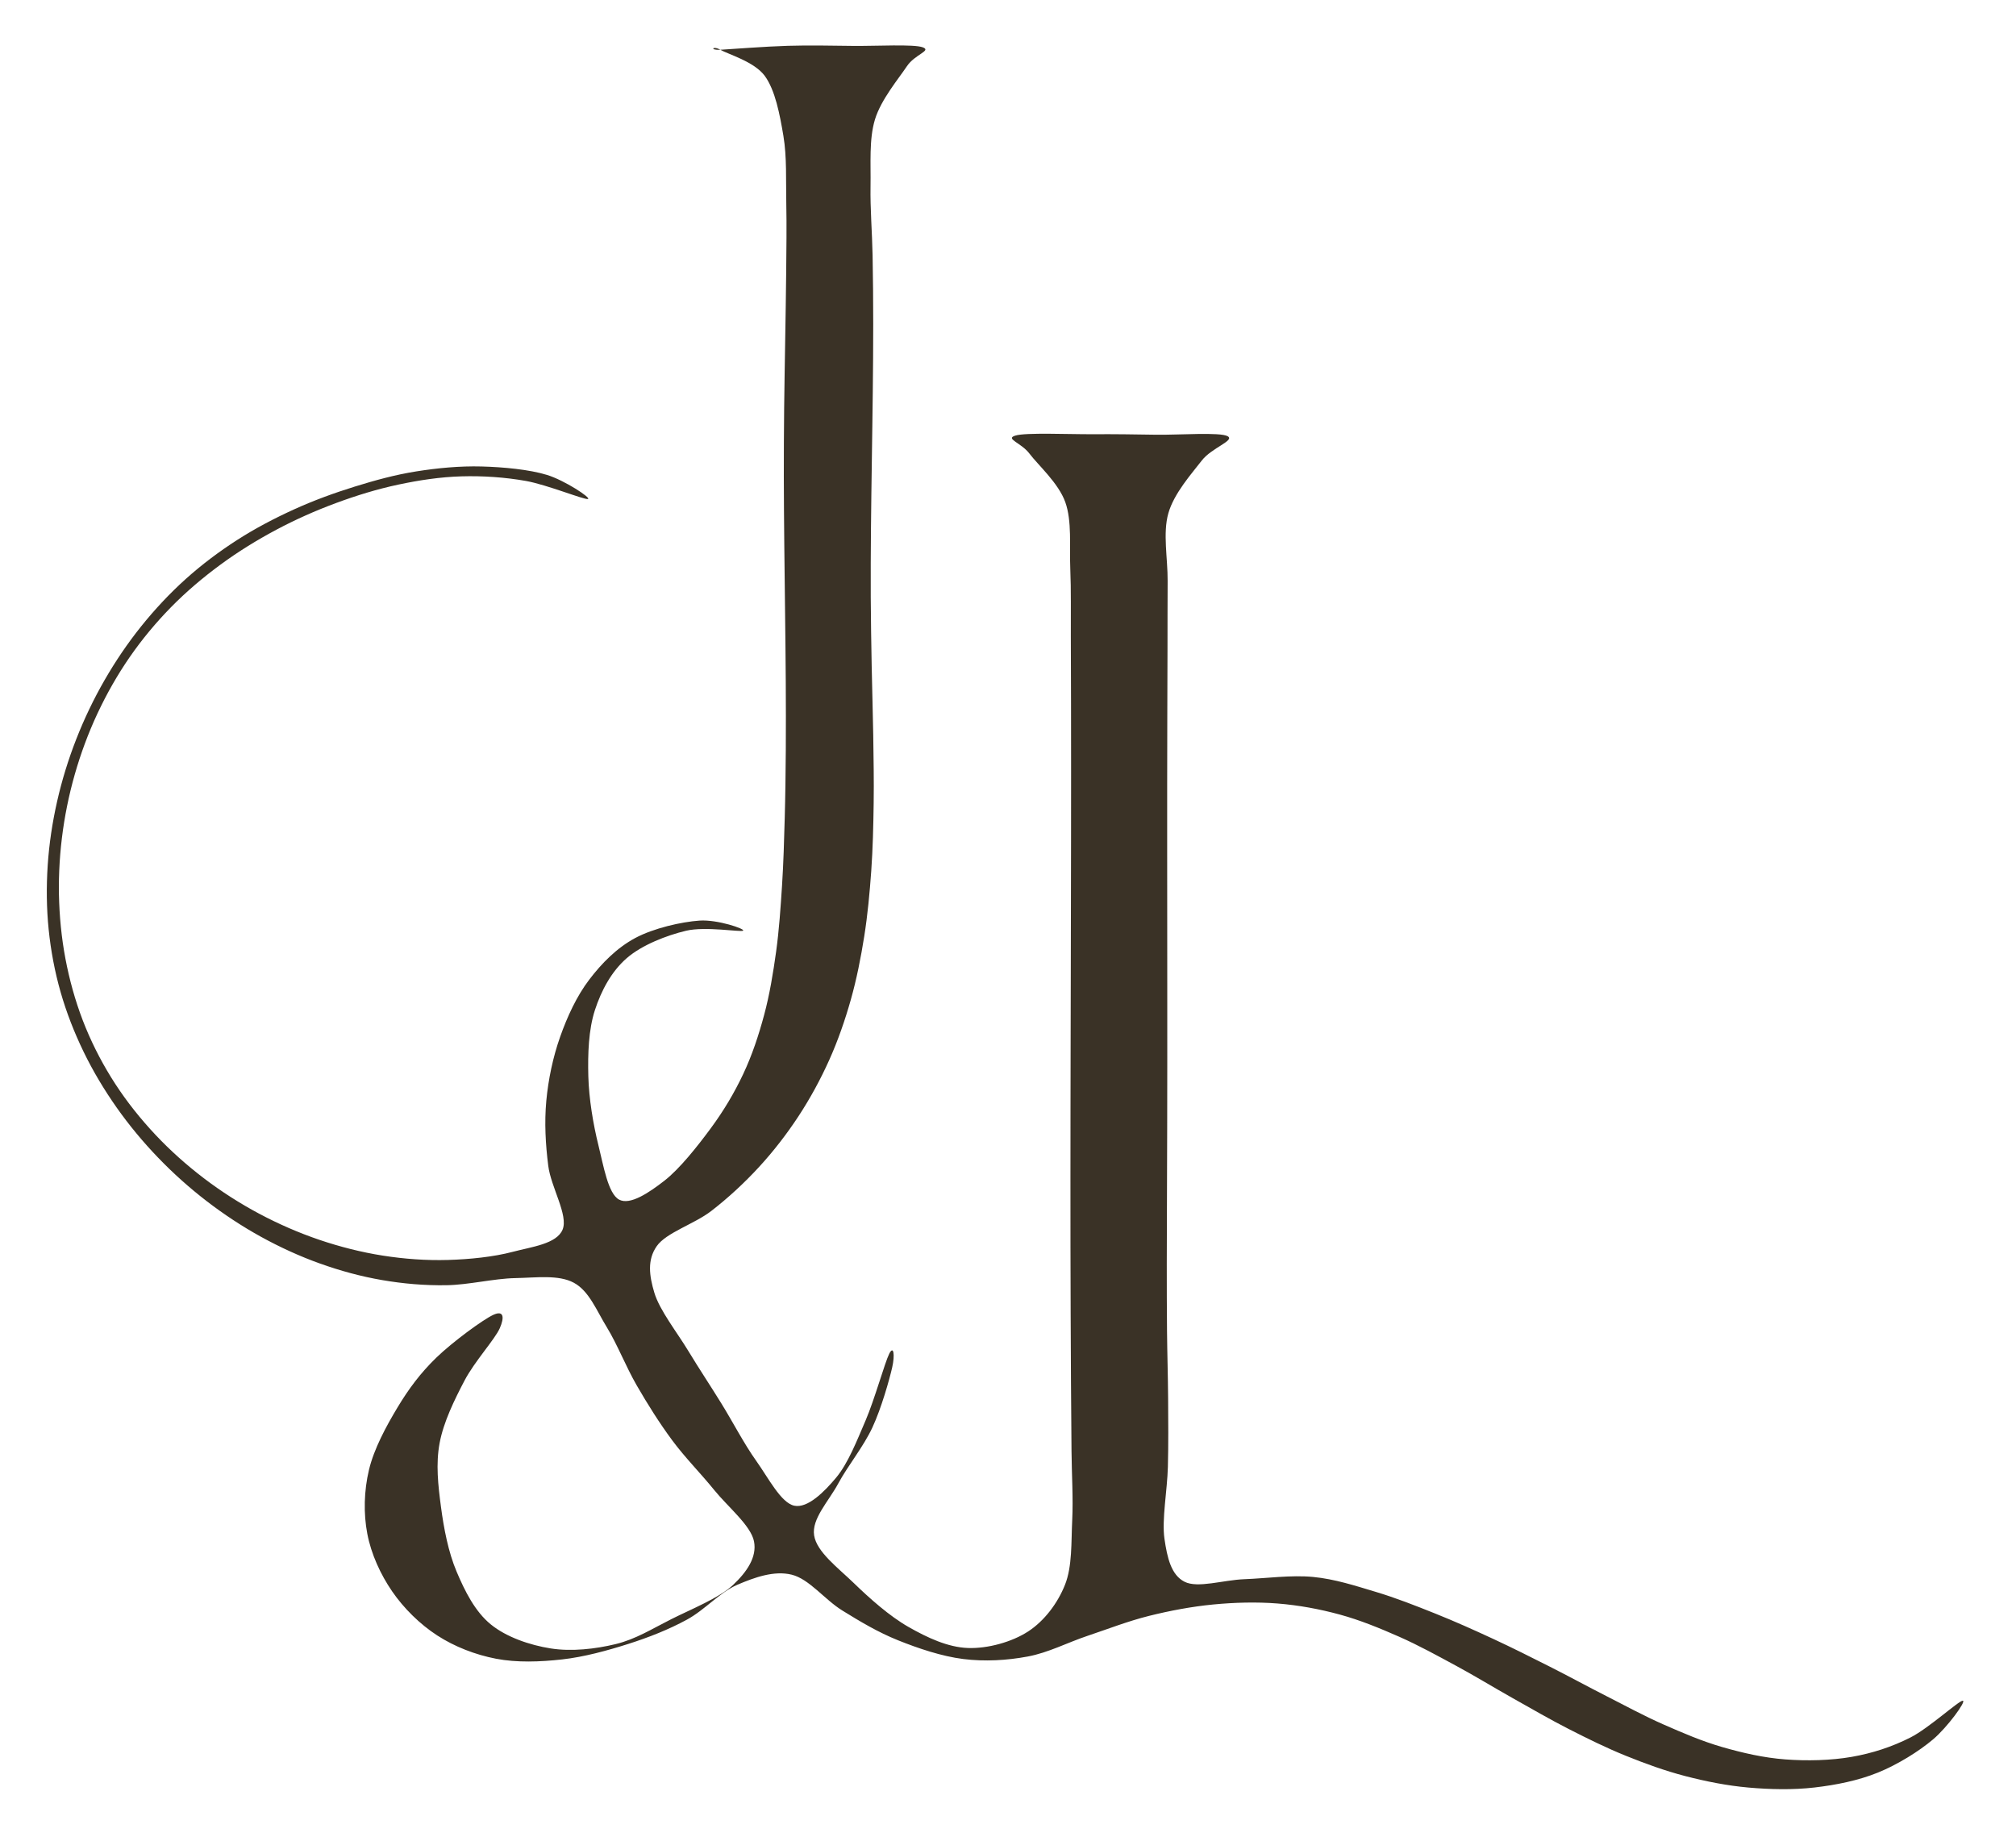
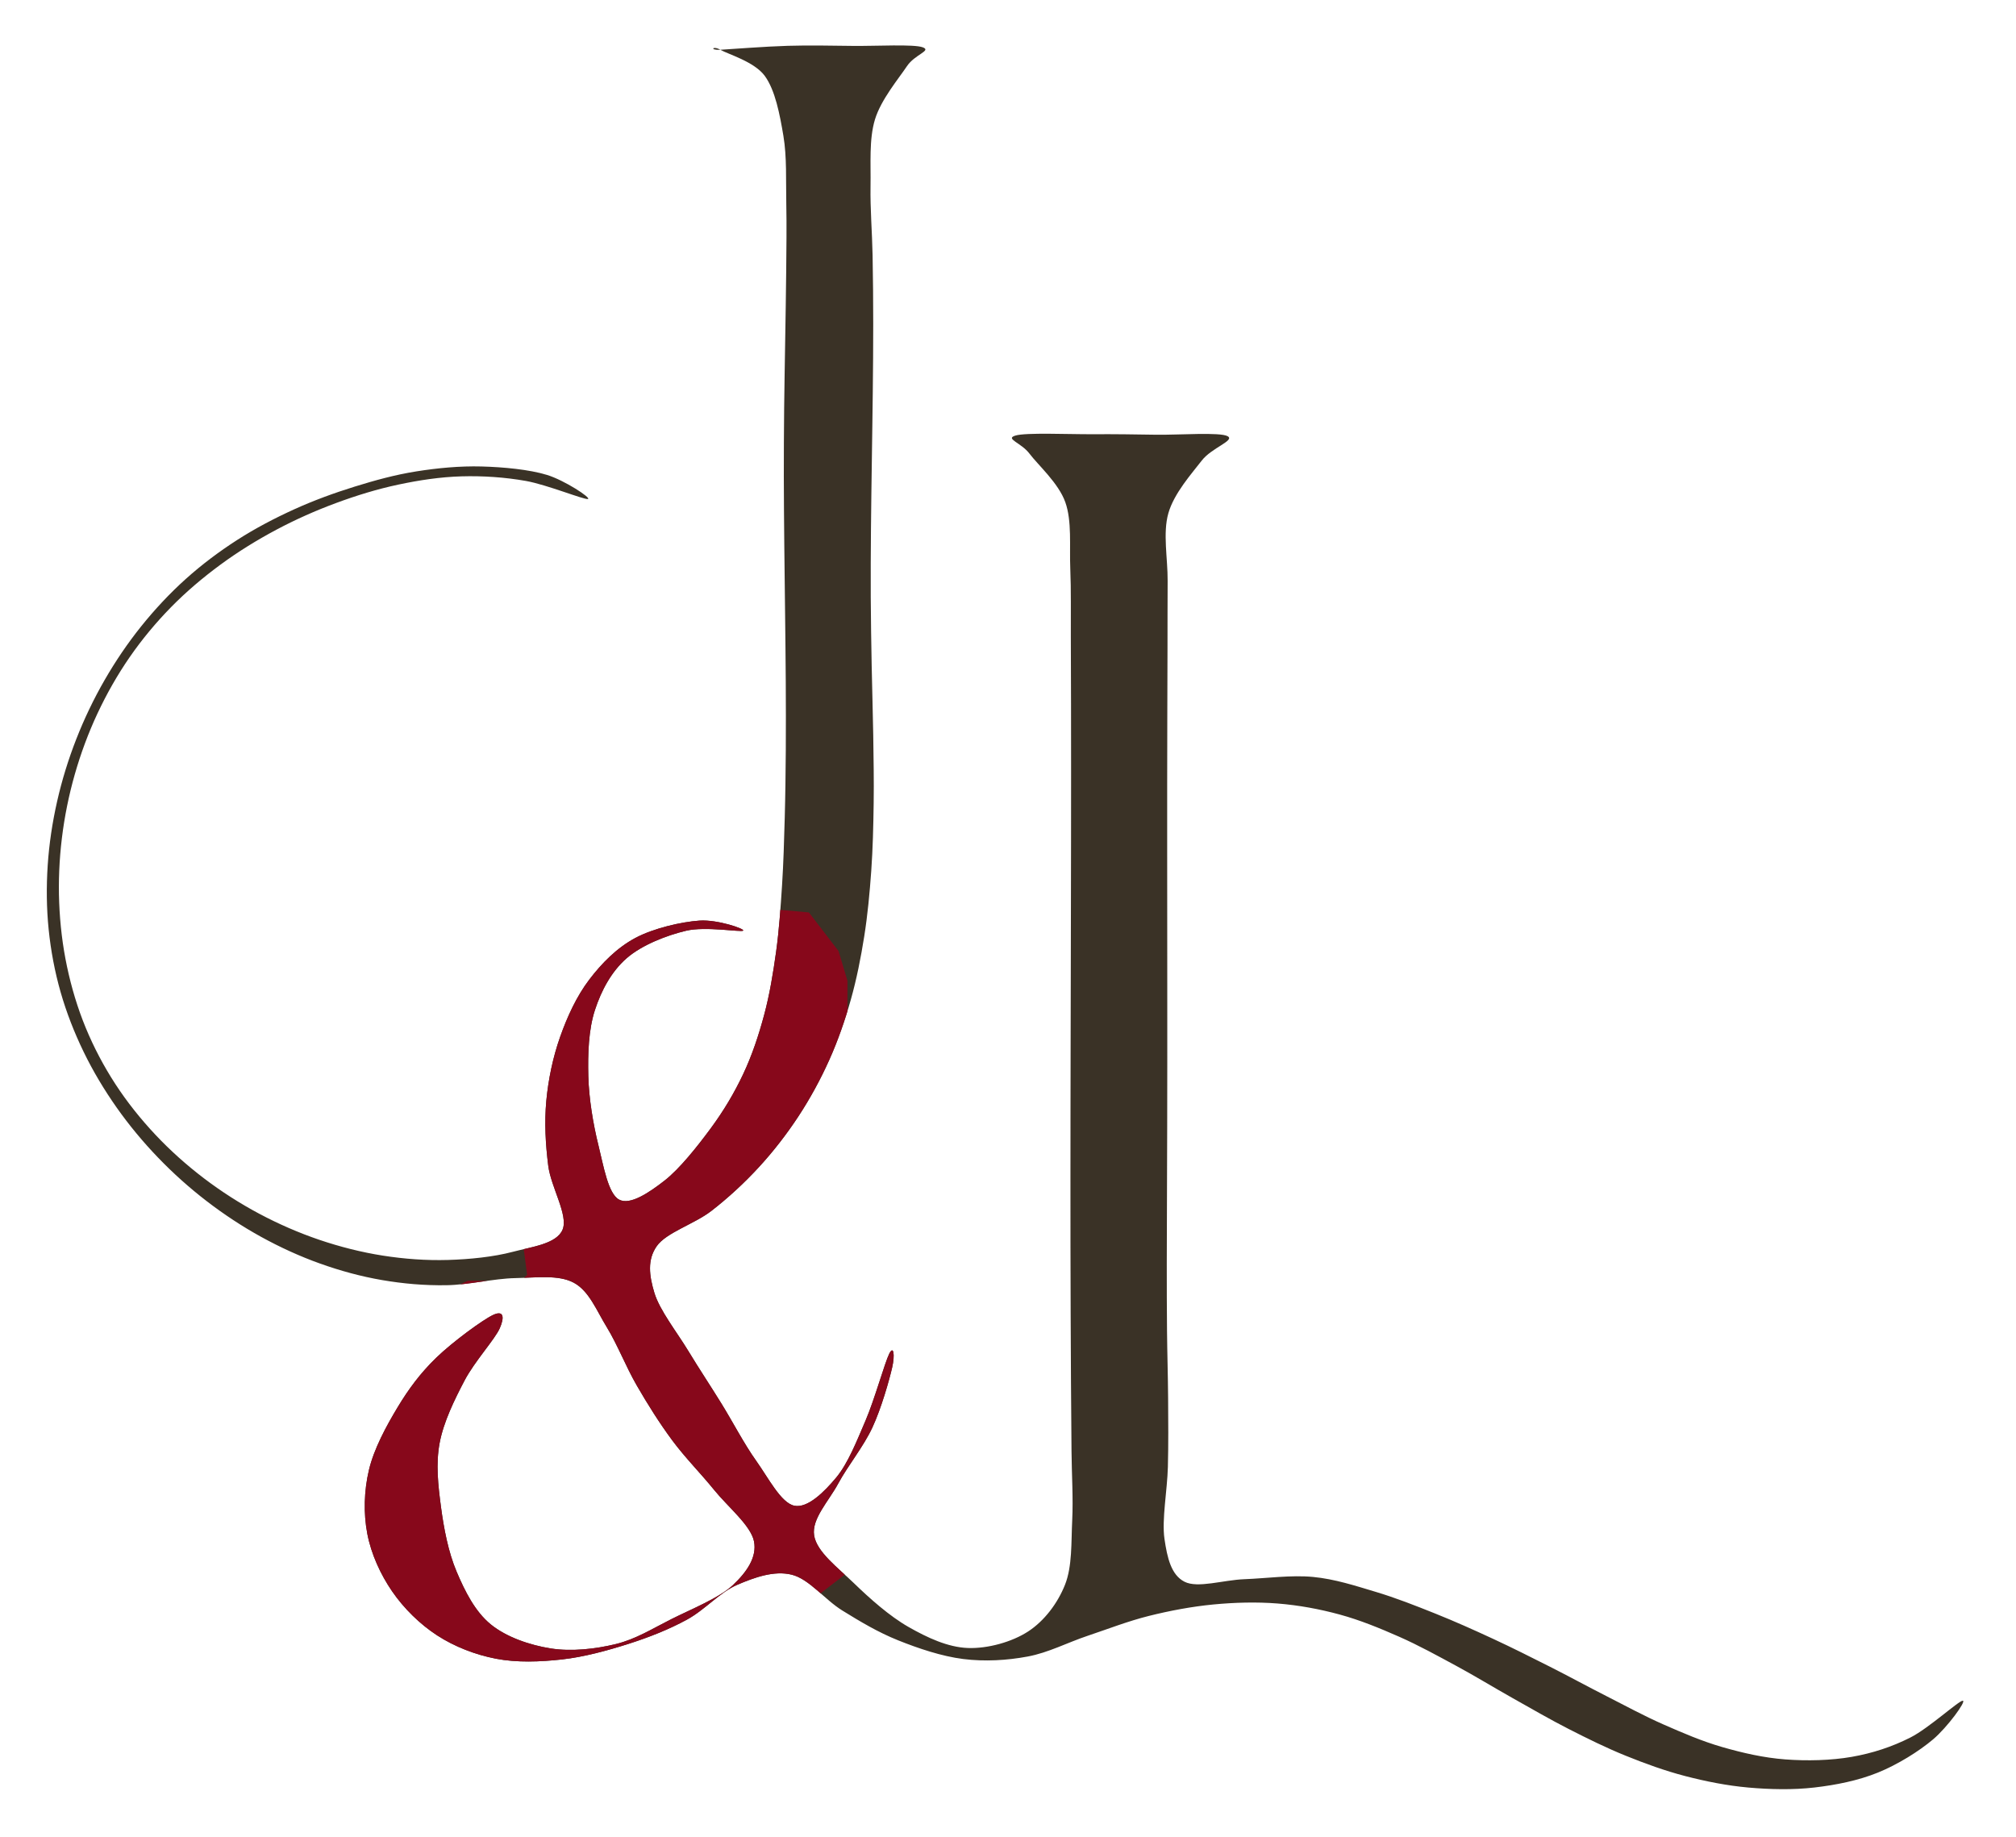
<svg xmlns="http://www.w3.org/2000/svg" viewBox="15 15 1313 1196" role="img" aria-label="Monograma J e L">
+   <defs>
+     <clipPath id="monogramaAmpersandClip">
+       <path d="M 508.99,593.79 L 443.30,593.79 L 385.35,618.94 L 364.09,647.96 L 346.71,696.33 L 346.71,756.30 L 358.30,845.30 L 354.44,849.17 L 319.66,849.17 L 294.55,860.78 L 265.57,889.80 L 236.59,934.29 L 230.79,955.58 L 234.66,1048.44 L 244.32,1067.79 L 271.36,1096.81 L 296.48,1112.29 L 338.98,1121.96 L 408.53,1121.96 L 472.28,1098.74 L 499.33,1077.46 L 539.90,1060.05 L 565.01,1040.70 L 617.17,942.03 L 622.97,918.82 L 622.97,882.06 L 619.10,874.32 L 578.53,874.32 L 553.42,930.42 L 537.96,949.77 L 532.17,949.77 L 497.40,903.34 L 466.49,845.30 L 470.35,835.62 L 505.12,814.34 L 534.10,789.19 L 553.42,762.11 L 566.94,729.22 L 566.94,653.76 L 561.15,634.42 L 541.83,609.26 L 520.58,607.33 Z" />
+     </clipPath>
+   </defs>
  <path fill-rule="evenodd" fill="#3a3226" d="M 484.15,47.41 C 488.97,50.25 506.23,55.09 513.08,64.42 C 519.92,73.76 522.87,89.57 525.21,103.41 C 527.54,117.26 526.80,132.74 527.10,147.50 C 527.41,162.26 527.16,177.15 527.04,191.96 C 526.92,206.78 526.61,221.57 526.39,236.38 C 526.17,251.19 525.86,265.99 525.71,280.81 C 525.56,295.64 525.48,310.49 525.49,325.34 C 525.51,340.20 525.66,355.08 525.80,369.95 C 525.94,384.82 526.16,399.70 526.32,414.56 C 526.48,429.42 526.68,444.29 526.76,459.11 C 526.83,473.94 526.89,488.75 526.78,503.52 C 526.67,518.29 526.50,533.03 526.09,547.72 C 525.68,562.40 525.27,577.11 524.34,591.61 C 523.40,606.10 522.43,620.62 520.49,634.69 C 518.54,648.75 516.26,662.68 512.68,675.99 C 509.11,689.29 504.85,702.17 499.04,714.51 C 493.22,726.84 486.36,738.40 477.81,749.98 C 469.25,761.56 457.65,776.26 447.71,783.98 C 437.78,791.70 425.36,800.15 418.20,796.28 C 411.03,792.42 408.05,774.19 404.72,760.79 C 401.38,747.40 398.55,730.58 398.17,715.92 C 397.80,701.26 398.30,685.65 402.47,672.84 C 406.64,660.03 413.28,647.65 423.18,639.04 C 433.08,630.43 449.24,624.16 461.88,621.17 C 474.52,618.18 497.54,622.22 498.99,621.12 C 500.45,620.02 482.32,613.78 470.61,614.57 C 458.90,615.37 440.72,619.49 428.74,625.90 C 416.77,632.31 406.90,642.33 398.75,653.05 C 390.59,663.78 384.47,677.09 379.82,690.25 C 375.16,703.41 372.09,718.00 370.80,732.00 C 369.51,746.00 370.30,760.28 372.07,774.25 C 373.84,788.22 385.28,806.48 381.41,815.82 C 377.54,825.16 361.32,827.02 348.88,830.31 C 336.43,833.61 320.82,835.18 306.74,835.59 C 292.66,836.00 278.35,834.95 264.40,832.77 C 250.45,830.59 236.47,827.04 223.04,822.49 C 209.60,817.93 196.33,812.14 183.80,805.46 C 171.26,798.78 159.07,790.97 147.81,782.40 C 136.55,773.83 125.83,764.26 116.23,754.04 C 106.62,743.82 97.75,732.72 90.18,721.09 C 82.60,709.46 76.05,697.04 70.79,684.28 C 65.53,671.51 61.51,658.06 58.64,644.51 C 55.76,630.96 54.10,616.92 53.55,602.98 C 52.99,589.04 53.61,574.80 55.31,560.86 C 57.00,546.92 59.83,532.89 63.70,519.35 C 67.56,505.81 72.54,492.37 78.50,479.63 C 84.47,466.89 91.52,454.46 99.51,442.91 C 107.51,431.36 116.62,420.39 126.49,410.35 C 136.35,400.30 147.30,391.04 158.71,382.66 C 170.12,374.27 182.41,366.70 194.93,360.03 C 207.46,353.35 220.64,347.51 233.86,342.62 C 247.09,337.72 260.65,333.55 274.27,330.65 C 287.88,327.75 301.65,325.64 315.54,325.24 C 329.43,324.84 343.88,325.80 357.61,328.25 C 371.34,330.71 395.67,340.65 397.94,339.99 C 400.20,339.33 382.73,327.82 371.19,324.29 C 359.64,320.76 342.85,319.19 328.68,318.81 C 314.51,318.43 299.94,319.82 286.15,322.01 C 272.37,324.19 259.23,327.82 245.97,331.93 C 232.71,336.05 219.36,340.92 206.61,346.71 C 193.87,352.50 181.26,359.10 169.47,366.67 C 157.69,374.24 146.34,382.76 135.92,392.13 C 125.50,401.50 115.78,411.92 106.97,422.89 C 98.16,433.87 90.13,445.73 83.09,457.97 C 76.04,470.21 69.84,483.16 64.70,496.31 C 59.55,509.45 55.32,523.14 52.22,536.85 C 49.11,550.55 46.99,564.62 46.07,578.54 C 45.15,592.45 45.29,606.56 46.69,620.33 C 48.09,634.10 50.68,647.88 54.48,661.17 C 58.28,674.46 63.41,687.56 69.48,700.07 C 75.55,712.59 82.85,724.78 90.92,736.25 C 98.99,747.72 108.14,758.74 117.92,768.90 C 127.69,779.07 138.40,788.66 149.59,797.26 C 160.78,805.87 172.75,813.76 185.06,820.54 C 197.37,827.32 210.32,833.25 223.46,837.94 C 236.59,842.64 250.17,846.35 263.89,848.70 C 277.60,851.05 291.31,852.26 305.74,852.04 C 320.18,851.83 336.66,847.68 350.49,847.41 C 364.32,847.14 378.73,845.06 388.69,850.41 C 398.65,855.75 403.41,868.32 410.25,879.47 C 417.08,890.62 422.62,905.04 429.71,917.31 C 436.81,929.58 444.42,941.73 452.82,953.07 C 461.23,964.42 471.26,974.43 480.13,985.39 C 489.01,996.36 504.04,1008.54 506.08,1018.87 C 508.11,1029.19 501.32,1038.88 492.36,1047.32 C 483.39,1055.76 465.01,1063.09 452.27,1069.50 C 439.54,1075.90 429.04,1082.60 415.93,1085.78 C 402.83,1088.96 387.21,1090.74 373.65,1088.59 C 360.10,1086.45 344.82,1081.25 334.61,1072.91 C 324.40,1064.58 317.78,1051.34 312.38,1038.57 C 306.97,1025.81 304.03,1010.28 302.19,996.32 C 300.34,982.35 298.76,968.47 301.33,954.77 C 303.89,941.07 311.02,926.58 317.55,914.12 C 324.08,901.67 337.39,887.18 340.50,880.05 C 343.62,872.93 343.12,868.17 336.24,871.36 C 329.36,874.55 309.62,889.10 299.22,899.17 C 288.81,909.24 281.14,919.59 273.82,931.77 C 266.50,943.95 258.58,958.58 255.31,972.27 C 252.04,985.96 251.70,1000.73 254.22,1013.92 C 256.74,1027.12 262.82,1040.41 270.41,1051.45 C 278.00,1062.48 288.47,1072.82 299.75,1080.13 C 311.03,1087.44 324.54,1092.71 338.10,1095.31 C 351.67,1097.92 366.79,1097.35 381.12,1095.75 C 395.45,1094.14 410.57,1089.99 424.10,1085.69 C 437.63,1081.38 450.45,1076.32 462.29,1069.90 C 474.13,1063.48 483.77,1052.05 495.16,1047.16 C 506.55,1042.27 519.20,1037.76 530.62,1040.56 C 542.03,1043.35 552.09,1056.81 563.64,1063.93 C 575.19,1071.06 586.79,1078.04 599.91,1083.30 C 613.03,1088.56 628.30,1093.73 642.38,1095.49 C 656.45,1097.25 670.87,1096.38 684.36,1093.86 C 697.84,1091.35 710.11,1084.81 723.27,1080.40 C 736.44,1075.99 749.70,1070.80 763.34,1067.40 C 776.98,1064.00 791.16,1061.33 805.11,1059.98 C 819.06,1058.64 833.29,1058.24 847.04,1059.33 C 860.79,1060.43 874.41,1062.93 887.62,1066.54 C 900.83,1070.15 913.62,1075.40 926.28,1080.98 C 938.94,1086.57 951.27,1093.37 963.59,1100.03 C 975.90,1106.69 987.98,1114.10 1000.16,1120.94 C 1012.34,1127.77 1024.37,1134.79 1036.65,1141.05 C 1048.93,1147.31 1061.19,1153.38 1073.84,1158.49 C 1086.50,1163.61 1099.28,1168.27 1112.59,1171.73 C 1125.91,1175.18 1139.72,1177.96 1153.74,1179.20 C 1167.76,1180.44 1182.66,1180.79 1196.72,1179.17 C 1210.78,1177.54 1225.20,1174.67 1238.09,1169.44 C 1250.97,1164.21 1264.82,1155.59 1274.03,1147.79 C 1283.25,1139.99 1295.84,1122.83 1293.37,1122.63 C 1290.89,1122.44 1271.25,1140.54 1259.18,1146.63 C 1247.12,1152.73 1234.55,1156.84 1220.97,1159.22 C 1207.39,1161.59 1191.75,1161.93 1177.72,1160.87 C 1163.69,1159.81 1150.02,1156.66 1136.78,1152.86 C 1123.54,1149.05 1110.87,1143.59 1098.26,1138.05 C 1085.65,1132.50 1073.44,1125.84 1061.13,1119.58 C 1048.82,1113.32 1036.68,1106.68 1024.39,1100.47 C 1012.11,1094.27 999.85,1088.10 987.40,1082.33 C 974.96,1076.56 962.47,1070.96 949.72,1065.86 C 936.97,1060.76 924.18,1055.70 910.92,1051.73 C 897.66,1047.76 884.40,1043.40 870.17,1042.03 C 855.94,1040.66 839.49,1042.98 825.54,1043.50 C 811.59,1044.02 795.16,1049.55 786.48,1045.17 C 777.79,1040.78 775.21,1029.64 773.40,1017.18 C 771.59,1004.72 775.23,985.66 775.63,970.41 C 776.02,955.17 775.87,940.44 775.78,925.70 C 775.68,910.97 775.21,896.66 775.07,882.01 C 774.92,867.35 774.91,852.57 774.91,837.78 C 774.90,822.98 774.99,808.09 775.04,793.23 C 775.08,778.37 775.15,763.48 775.18,748.61 C 775.22,733.74 775.23,718.88 775.24,704.03 C 775.25,689.17 775.24,674.33 775.23,659.49 C 775.23,644.65 775.21,629.82 775.20,615.00 C 775.19,600.18 775.17,585.36 775.17,570.55 C 775.16,555.75 775.16,540.95 775.17,526.16 C 775.19,511.37 775.22,496.59 775.25,481.82 C 775.28,467.05 775.34,452.29 775.38,437.53 C 775.41,422.78 775.38,408.00 775.47,393.29 C 775.56,378.58 772.23,362.35 775.93,349.29 C 779.63,336.24 791.25,323.32 797.69,314.96 C 804.13,306.60 819.50,301.91 814.57,299.11 C 809.64,296.30 782.77,298.34 768.10,298.13 C 753.43,297.91 741.85,297.71 726.54,297.80 C 711.23,297.90 683.08,296.58 676.25,298.70 C 669.41,300.82 680.11,303.29 685.54,310.51 C 690.96,317.73 704.38,329.59 708.81,342.03 C 713.23,354.46 711.46,370.59 712.06,385.14 C 712.66,399.70 712.34,414.64 712.42,429.36 C 712.50,444.07 712.52,458.74 712.55,473.43 C 712.58,488.12 712.59,502.80 712.59,517.48 C 712.59,532.17 712.57,546.85 712.56,561.53 C 712.54,576.22 712.51,590.91 712.48,605.60 C 712.45,620.29 712.42,634.99 712.39,649.69 C 712.35,664.40 712.32,679.11 712.29,693.83 C 712.26,708.55 712.23,723.28 712.21,738.02 C 712.19,752.76 712.17,767.52 712.17,782.28 C 712.17,797.05 712.17,811.83 712.19,826.63 C 712.22,841.43 712.25,856.25 712.31,871.08 C 712.36,885.92 712.43,900.77 712.52,915.65 C 712.62,930.52 712.73,945.42 712.87,960.34 C 713.00,975.26 714.03,990.69 713.32,1005.15 C 712.61,1019.62 713.41,1035.05 708.63,1047.11 C 703.84,1059.18 695.17,1070.67 684.62,1077.54 C 674.07,1084.41 658.29,1088.80 645.31,1088.31 C 632.32,1087.82 619.05,1081.64 606.69,1074.60 C 594.34,1067.56 581.39,1056.02 571.15,1046.09 C 560.90,1036.15 546.94,1025.82 545.23,1015.00 C 543.53,1004.18 554.61,992.91 560.94,981.18 C 567.27,969.46 577.36,957.26 583.21,944.64 C 589.07,932.03 594.27,913.50 596.09,905.50 C 597.91,897.50 597.03,890.92 594.15,896.66 C 591.28,902.39 584.60,926.45 578.84,939.90 C 573.07,953.35 567.32,968.07 559.57,977.36 C 551.82,986.65 541.00,997.46 532.32,995.64 C 523.65,993.82 515.44,977.54 507.53,966.45 C 499.62,955.36 492.23,941.03 484.85,929.09 C 477.48,917.15 470.53,906.79 463.26,894.79 C 455.99,882.78 444.64,868.41 441.21,857.06 C 437.78,845.70 436.51,835.55 442.69,826.65 C 448.86,817.75 467.16,812.26 478.27,803.67 C 489.37,795.08 499.83,785.39 509.30,775.10 C 518.77,764.81 527.44,753.58 535.08,741.94 C 542.71,730.30 549.45,717.90 555.12,705.25 C 560.80,692.60 565.35,679.44 569.14,666.04 C 572.92,652.64 575.64,638.85 577.86,624.87 C 580.08,610.89 581.41,596.58 582.44,582.15 C 583.46,567.73 583.80,553.04 584.01,538.30 C 584.23,523.56 583.94,508.64 583.73,493.72 C 583.51,478.81 582.99,463.78 582.72,448.83 C 582.45,433.88 582.18,418.92 582.11,404.02 C 582.03,389.12 582.13,374.28 582.25,359.44 C 582.37,344.60 582.62,329.80 582.82,314.98 C 583.01,300.17 583.28,285.37 583.43,270.54 C 583.58,255.71 583.74,240.88 583.72,226.00 C 583.70,211.12 583.61,196.22 583.31,181.26 C 583.02,166.30 581.71,150.98 581.97,136.24 C 582.23,121.50 580.91,105.82 584.85,92.82 C 588.79,79.82 600.40,66.05 605.60,58.22 C 610.80,50.39 621.87,48.06 616.06,45.84 C 610.25,43.63 585.42,45.07 570.74,44.90 C 556.06,44.74 542.43,44.42 528.00,44.84 C 513.56,45.26 491.45,46.98 484.15,47.41 C 476.84,47.84 479.32,44.58 484.15,47.41 Z" />
+   <path fill-rule="evenodd" fill="#87081b" d="M 484.15,47.41 C 488.97,50.25 506.23,55.09 513.08,64.42 C 519.92,73.76 522.87,89.57 525.21,103.41 C 527.54,117.26 526.80,132.74 527.10,147.50 C 527.41,162.26 527.16,177.15 527.04,191.96 C 526.92,206.78 526.61,221.57 526.39,236.38 C 526.17,251.19 525.86,265.99 525.71,280.81 C 525.56,295.64 525.48,310.49 525.49,325.34 C 525.51,340.20 525.66,355.08 525.80,369.95 C 525.94,384.82 526.16,399.70 526.32,414.56 C 526.48,429.42 526.68,444.29 526.76,459.11 C 526.83,473.94 526.89,488.75 526.78,503.52 C 526.67,518.29 526.50,533.03 526.09,547.72 C 525.68,562.40 525.27,577.11 524.34,591.61 C 523.40,606.10 522.43,620.62 520.49,634.69 C 518.54,648.75 516.26,662.68 512.68,675.99 C 509.11,689.29 504.85,702.17 499.04,714.51 C 493.22,726.84 486.36,738.40 477.81,749.98 C 469.25,761.56 457.65,776.26 447.71,783.98 C 437.78,791.70 425.36,800.15 418.20,796.28 C 411.03,792.42 408.05,774.19 404.72,760.79 C 401.38,747.40 398.55,730.58 398.17,715.92 C 397.80,701.26 398.30,685.65 402.47,672.84 C 406.64,660.03 413.28,647.65 423.18,639.04 C 433.08,630.43 449.24,624.16 461.88,621.17 C 474.52,618.18 497.54,622.22 498.99,621.12 C 500.45,620.02 482.32,613.78 470.61,614.57 C 458.90,615.37 440.72,619.49 428.74,625.90 C 416.77,632.31 406.90,642.33 398.75,653.05 C 390.59,663.78 384.47,677.09 379.82,690.25 C 375.16,703.41 372.09,718.00 370.80,732.00 C 369.51,746.00 370.30,760.28 372.07,774.25 C 373.84,788.22 385.28,806.48 381.41,815.82 C 377.54,825.16 361.32,827.02 348.88,830.31 C 336.43,833.61 320.82,835.18 306.74,835.59 C 292.66,836.00 278.35,834.95 264.40,832.77 C 250.45,830.59 236.47,827.04 223.04,822.49 C 209.60,817.93 196.33,812.14 183.80,805.46 C 171.26,798.78 159.07,790.97 147.81,782.40 C 136.55,773.83 125.83,764.26 116.23,754.04 C 106.62,743.82 97.75,732.72 90.18,721.09 C 82.60,709.46 76.05,697.04 70.79,684.28 C 65.53,671.51 61.51,658.06 58.64,644.51 C 55.76,630.96 54.10,616.92 53.55,602.98 C 52.99,589.04 53.61,574.80 55.31,560.86 C 57.00,546.92 59.83,532.89 63.70,519.35 C 67.56,505.81 72.54,492.37 78.50,479.63 C 84.47,466.89 91.52,454.46 99.51,442.91 C 107.51,431.36 116.62,420.39 126.49,410.35 C 136.35,400.30 147.30,391.04 158.71,382.66 C 170.12,374.27 182.41,366.70 194.93,360.03 C 207.46,353.35 220.64,347.51 233.86,342.62 C 247.09,337.72 260.65,333.55 274.27,330.65 C 287.88,327.75 301.65,325.64 315.54,325.24 C 329.43,324.84 343.88,325.80 357.61,328.25 C 371.34,330.71 395.67,340.65 397.94,339.99 C 400.20,339.33 382.73,327.82 371.19,324.29 C 359.64,320.76 342.85,319.19 328.68,318.81 C 314.51,318.43 299.94,319.82 286.15,322.01 C 272.37,324.19 259.23,327.82 245.97,331.93 C 232.71,336.05 219.36,340.92 206.61,346.71 C 193.87,352.50 181.26,359.10 169.47,366.67 C 157.69,374.24 146.34,382.76 135.92,392.13 C 125.50,401.50 115.78,411.92 106.97,422.89 C 98.16,433.87 90.13,445.73 83.09,457.97 C 76.04,470.21 69.84,483.16 64.70,496.31 C 59.55,509.45 55.32,523.14 52.22,536.85 C 49.11,550.55 46.99,564.62 46.07,578.54 C 45.15,592.45 45.29,606.56 46.69,620.33 C 48.09,634.10 50.68,647.88 54.48,661.17 C 58.28,674.46 63.41,687.56 69.48,700.07 C 75.55,712.59 82.85,724.78 90.92,736.25 C 98.99,747.72 108.14,758.74 117.92,768.90 C 127.69,779.07 138.40,788.66 149.59,797.26 C 160.78,805.87 172.75,813.76 185.06,820.54 C 197.37,827.32 210.32,833.25 223.46,837.94 C 236.59,842.64 250.17,846.35 263.89,848.70 C 277.60,851.05 291.31,852.26 305.74,852.04 C 320.18,851.83 336.66,847.68 350.49,847.41 C 364.32,847.14 378.73,845.06 388.69,850.41 C 398.65,855.75 403.41,868.32 410.25,879.47 C 417.08,890.62 422.62,905.04 429.71,917.31 C 436.81,929.58 444.42,941.73 452.82,953.07 C 461.23,964.42 471.26,974.43 480.13,985.39 C 489.01,996.36 504.04,1008.54 506.08,1018.87 C 508.11,1029.19 501.32,1038.88 492.36,1047.32 C 483.39,1055.76 465.01,1063.09 452.27,1069.50 C 439.54,1075.90 429.04,1082.60 415.93,1085.78 C 402.83,1088.96 387.21,1090.74 373.65,1088.59 C 360.10,1086.45 344.82,1081.25 334.61,1072.91 C 324.40,1064.58 317.78,1051.34 312.38,1038.57 C 306.97,1025.81 304.03,1010.28 302.19,996.32 C 300.34,982.35 298.76,968.47 301.33,954.77 C 303.89,941.07 311.02,926.58 317.55,914.12 C 324.08,901.67 337.39,887.18 340.50,880.05 C 343.62,872.93 343.12,868.17 336.24,871.36 C 329.36,874.55 309.62,889.10 299.22,899.17 C 288.81,909.24 281.14,919.59 273.82,931.77 C 266.50,943.95 258.58,958.58 255.31,972.27 C 252.04,985.96 251.70,1000.73 254.22,1013.92 C 256.74,1027.12 262.82,1040.41 270.41,1051.45 C 278.00,1062.48 288.47,1072.82 299.75,1080.13 C 311.03,1087.44 324.54,1092.71 338.10,1095.31 C 351.67,1097.92 366.79,1097.35 381.12,1095.75 C 395.45,1094.14 410.57,1089.99 424.10,1085.69 C 437.63,1081.38 450.45,1076.32 462.29,1069.90 C 474.13,1063.48 483.77,1052.05 495.16,1047.16 C 506.55,1042.27 519.20,1037.76 530.62,1040.56 C 542.03,1043.35 552.09,1056.81 563.64,1063.93 C 575.19,1071.06 586.79,1078.04 599.91,1083.30 C 613.03,1088.56 628.30,1093.73 642.38,1095.49 C 656.45,1097.25 670.87,1096.38 684.36,1093.86 C 697.84,1091.35 710.11,1084.81 723.27,1080.40 C 736.44,1075.99 749.70,1070.80 763.34,1067.40 C 776.98,1064.00 791.16,1061.33 805.11,1059.98 C 819.06,1058.64 833.29,1058.24 847.04,1059.33 C 860.79,1060.43 874.41,1062.93 887.62,1066.54 C 900.83,1070.15 913.62,1075.40 926.28,1080.98 C 938.94,1086.57 951.27,1093.37 963.59,1100.03 C 975.90,1106.69 987.98,1114.10 1000.16,1120.94 C 1012.34,1127.77 1024.37,1134.79 1036.65,1141.05 C 1048.93,1147.31 1061.19,1153.38 1073.84,1158.49 C 1086.50,1163.61 1099.28,1168.27 1112.59,1171.73 C 1125.91,1175.18 1139.72,1177.96 1153.74,1179.20 C 1167.76,1180.44 1182.66,1180.79 1196.72,1179.17 C 1210.78,1177.54 1225.20,1174.67 1238.09,1169.44 C 1250.97,1164.21 1264.82,1155.59 1274.03,1147.79 C 1283.25,1139.99 1295.84,1122.83 1293.37,1122.63 C 1290.89,1122.44 1271.25,1140.54 1259.18,1146.63 C 1247.12,1152.73 1234.55,1156.84 1220.97,1159.22 C 1207.39,1161.59 1191.75,1161.93 1177.72,1160.87 C 1163.69,1159.81 1150.02,1156.66 1136.78,1152.86 C 1123.54,1149.05 1110.87,1143.59 1098.26,1138.05 C 1085.65,1132.50 1073.44,1125.84 1061.13,1119.58 C 1048.82,1113.32 1036.68,1106.68 1024.39,1100.47 C 1012.11,1094.27 999.85,1088.10 987.40,1082.33 C 974.96,1076.56 962.47,1070.96 949.72,1065.86 C 936.97,1060.76 924.18,1055.70 910.92,1051.73 C 897.66,1047.76 884.40,1043.40 870.17,1042.03 C 855.94,1040.66 839.49,1042.98 825.54,1043.50 C 811.59,1044.02 795.16,1049.55 786.48,1045.17 C 777.79,1040.78 775.21,1029.64 773.40,1017.18 C 771.59,1004.72 775.23,985.66 775.63,970.41 C 776.02,955.17 775.87,940.44 775.78,925.70 C 775.68,910.97 775.21,896.66 775.07,882.01 C 774.92,867.35 774.91,852.57 774.91,837.78 C 774.90,822.98 774.99,808.09 775.04,793.23 C 775.08,778.37 775.15,763.48 775.18,748.61 C 775.22,733.74 775.23,718.88 775.24,704.03 C 775.25,689.17 775.24,674.33 775.23,659.49 C 775.23,644.65 775.21,629.82 775.20,615.00 C 775.19,600.18 775.17,585.36 775.17,570.55 C 775.16,555.75 775.16,540.95 775.17,526.16 C 775.19,511.37 775.22,496.59 775.25,481.82 C 775.28,467.05 775.34,452.29 775.38,437.53 C 775.41,422.78 775.38,408.00 775.47,393.29 C 775.56,378.58 772.23,362.35 775.93,349.29 C 779.63,336.24 791.25,323.32 797.69,314.96 C 804.13,306.60 819.50,301.91 814.57,299.11 C 809.64,296.30 782.77,298.34 768.10,298.13 C 753.43,297.91 741.85,297.71 726.54,297.80 C 711.23,297.90 683.08,296.58 676.25,298.70 C 669.41,300.82 680.11,303.29 685.54,310.51 C 690.96,317.73 704.38,329.59 708.81,342.03 C 713.23,354.46 711.46,370.59 712.06,385.14 C 712.66,399.70 712.34,414.64 712.42,429.36 C 712.50,444.07 712.52,458.74 712.55,473.43 C 712.58,488.12 712.59,502.80 712.59,517.48 C 712.59,532.17 712.57,546.85 712.56,561.53 C 712.54,576.22 712.51,590.91 712.48,605.60 C 712.45,620.29 712.42,634.99 712.39,649.69 C 712.35,664.40 712.32,679.11 712.29,693.83 C 712.26,708.55 712.23,723.28 712.21,738.02 C 712.19,752.76 712.17,767.52 712.17,782.28 C 712.17,797.05 712.17,811.83 712.19,826.63 C 712.22,841.43 712.25,856.25 712.31,871.08 C 712.36,885.92 712.43,900.77 712.52,915.65 C 712.62,930.52 712.73,945.42 712.87,960.34 C 713.00,975.26 714.03,990.69 713.32,1005.15 C 712.61,1019.62 713.41,1035.05 708.63,1047.11 C 703.84,1059.18 695.17,1070.67 684.62,1077.54 C 674.07,1084.41 658.29,1088.80 645.31,1088.31 C 632.32,1087.82 619.05,1081.64 606.69,1074.60 C 594.34,1067.56 581.39,1056.02 571.15,1046.09 C 560.90,1036.15 546.94,1025.82 545.23,1015.00 C 543.53,1004.18 554.61,992.91 560.94,981.18 C 567.27,969.46 577.36,957.26 583.21,944.64 C 589.07,932.03 594.27,913.50 596.09,905.50 C 597.91,897.50 597.03,890.92 594.15,896.66 C 591.28,902.39 584.60,926.45 578.84,939.90 C 573.07,953.35 567.32,968.07 559.57,977.36 C 551.82,986.65 541.00,997.46 532.32,995.64 C 523.65,993.82 515.44,977.54 507.53,966.45 C 499.62,955.36 492.23,941.03 484.85,929.09 C 477.48,917.15 470.53,906.79 463.26,894.79 C 455.99,882.78 444.64,868.41 441.21,857.06 C 437.78,845.70 436.51,835.55 442.69,826.65 C 448.86,817.75 467.16,812.26 478.27,803.67 C 489.37,795.08 499.83,785.39 509.30,775.10 C 518.77,764.81 527.44,753.58 535.08,741.94 C 542.71,730.30 549.45,717.90 555.12,705.25 C 560.80,692.60 565.35,679.44 569.14,666.04 C 572.92,652.64 575.64,638.85 577.86,624.87 C 580.08,610.89 581.41,596.58 582.44,582.15 C 583.46,567.73 583.80,553.04 584.01,538.30 C 584.23,523.56 583.94,508.64 583.73,493.72 C 583.51,478.81 582.99,463.78 582.72,448.83 C 582.45,433.88 582.18,418.92 582.11,404.02 C 582.03,389.12 582.13,374.28 582.25,359.44 C 582.37,344.60 582.62,329.80 582.82,314.98 C 583.01,300.17 583.28,285.37 583.43,270.54 C 583.58,255.71 583.74,240.88 583.72,226.00 C 583.70,211.12 583.61,196.22 583.31,181.26 C 583.02,166.30 581.71,150.98 581.97,136.24 C 582.23,121.50 580.91,105.82 584.85,92.82 C 588.79,79.82 600.40,66.05 605.60,58.22 C 610.80,50.39 621.87,48.06 616.06,45.84 C 610.25,43.63 585.42,45.07 570.74,44.90 C 556.06,44.74 542.43,44.42 528.00,44.84 C 513.56,45.26 491.45,46.98 484.15,47.41 C 476.84,47.84 479.32,44.58 484.15,47.41 Z" clip-path="url(#monogramaAmpersandClip)" />
</svg>
